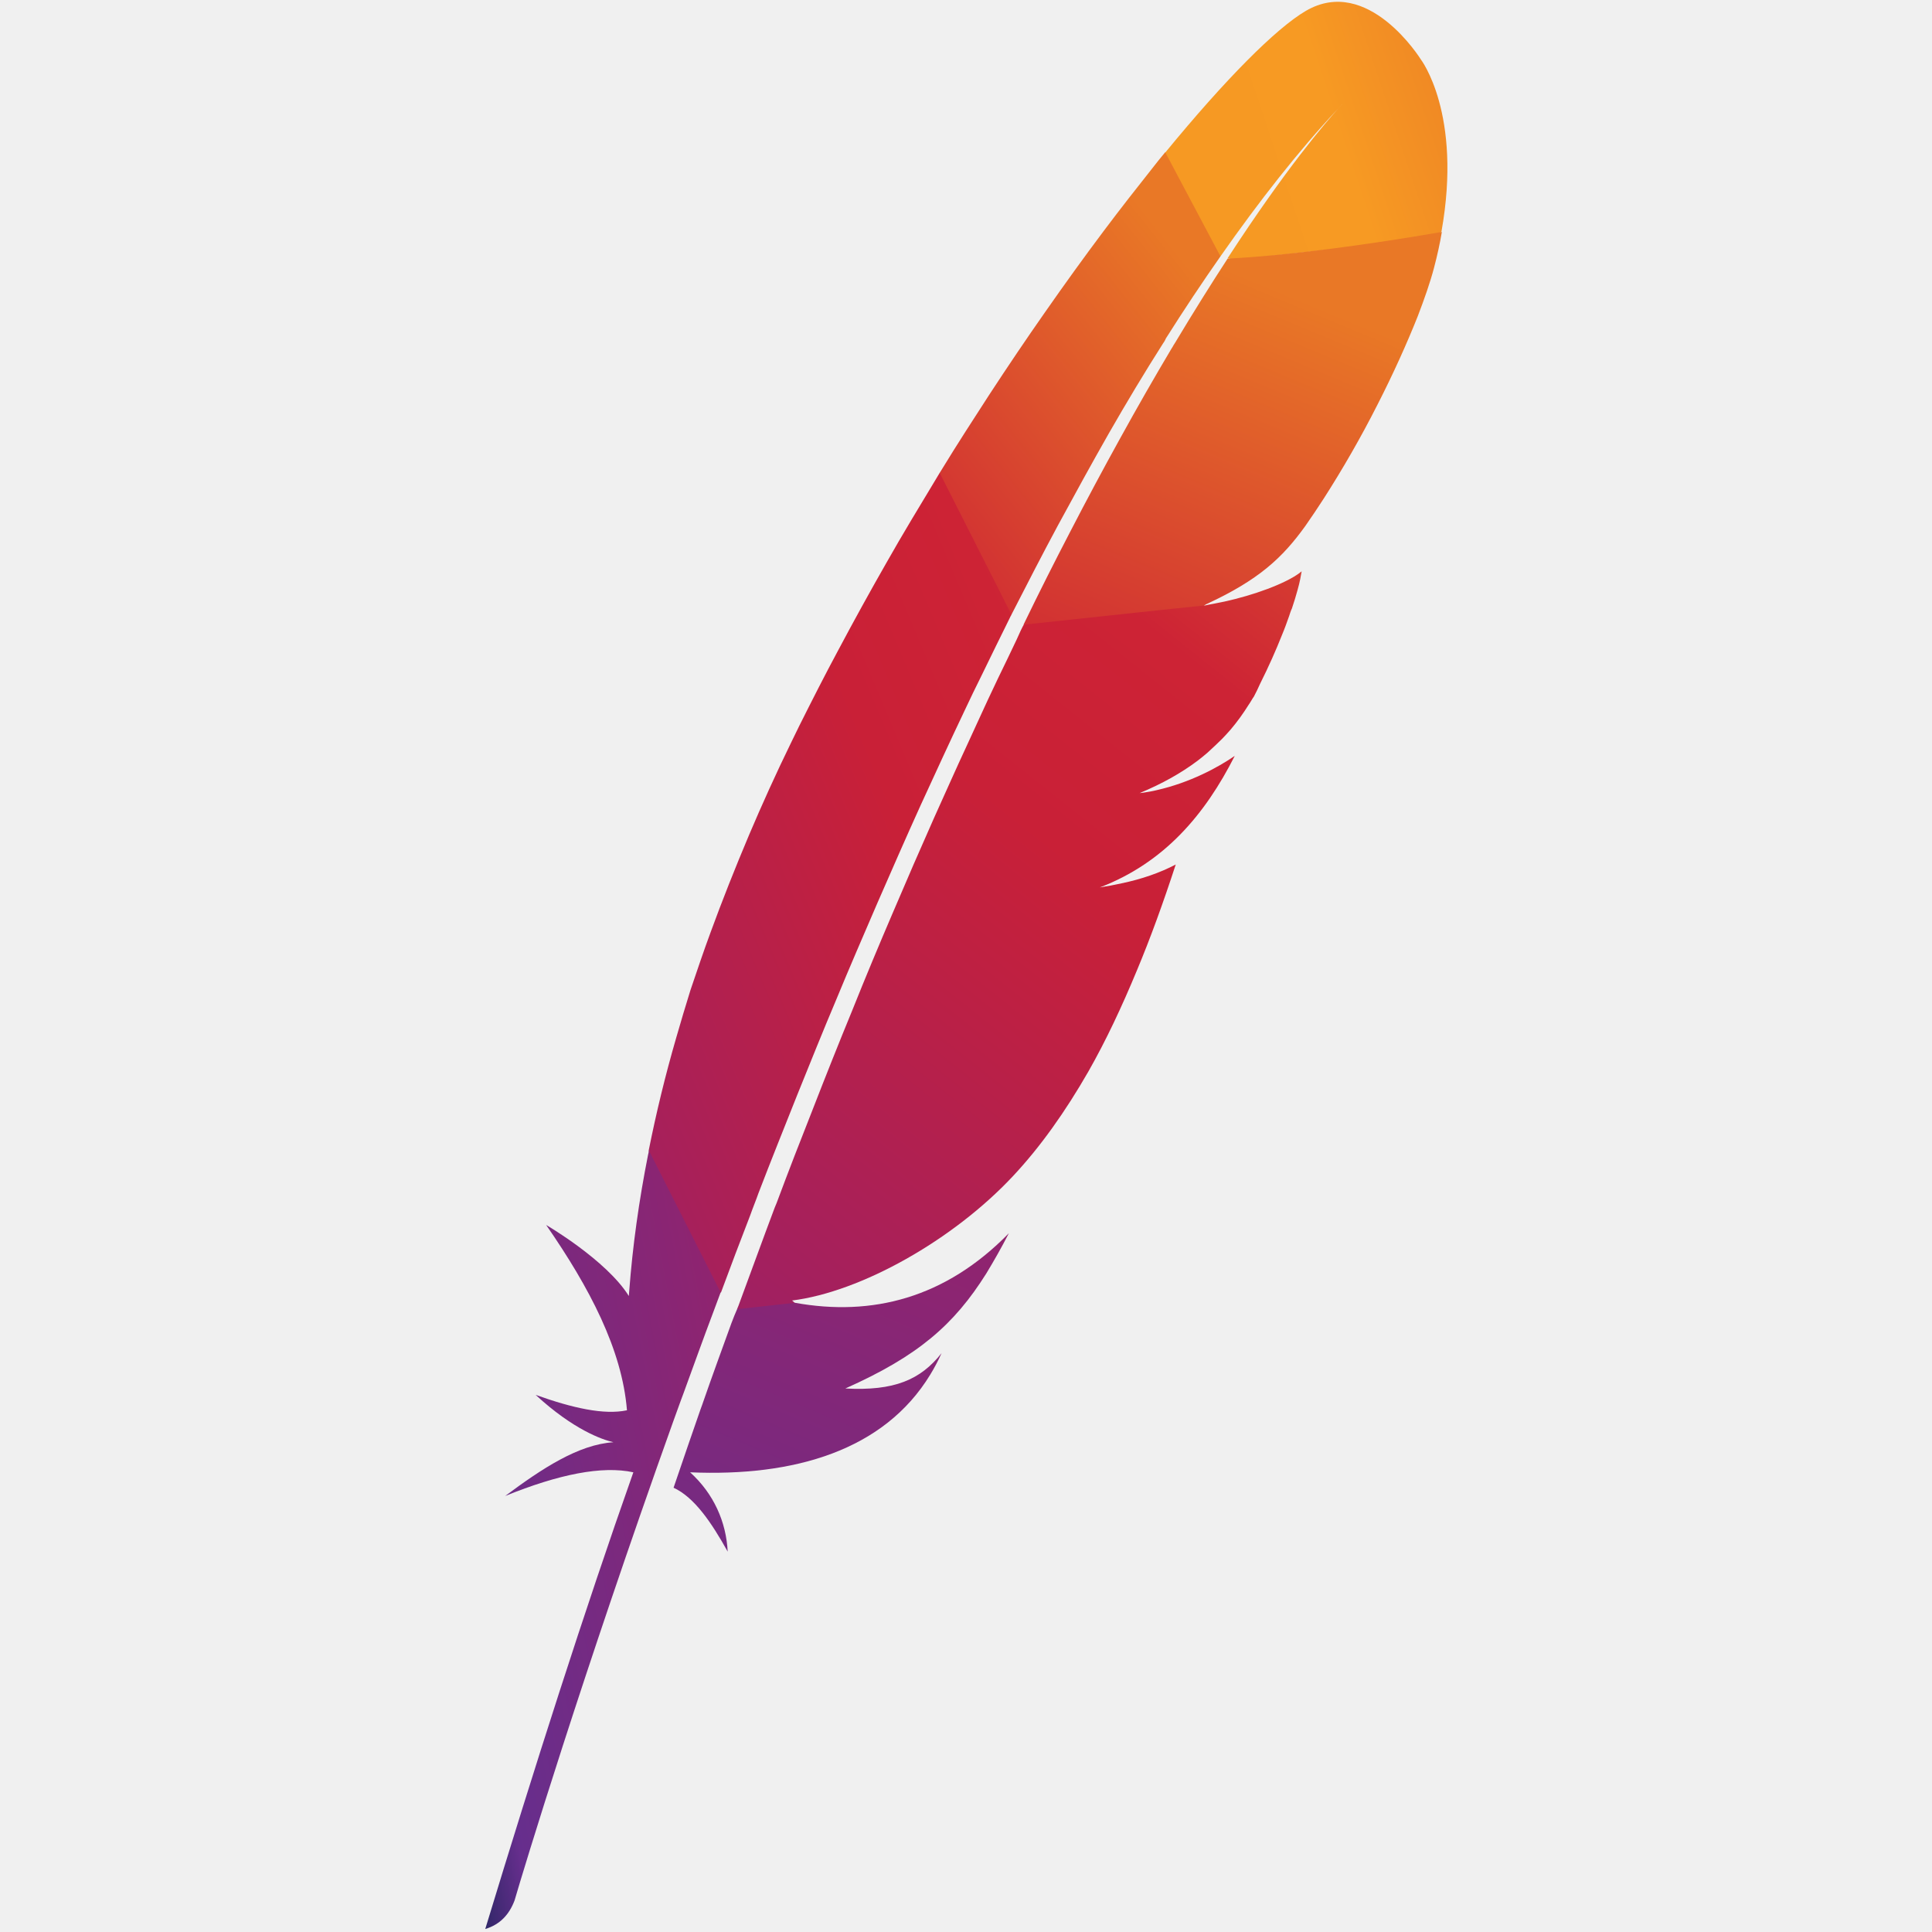
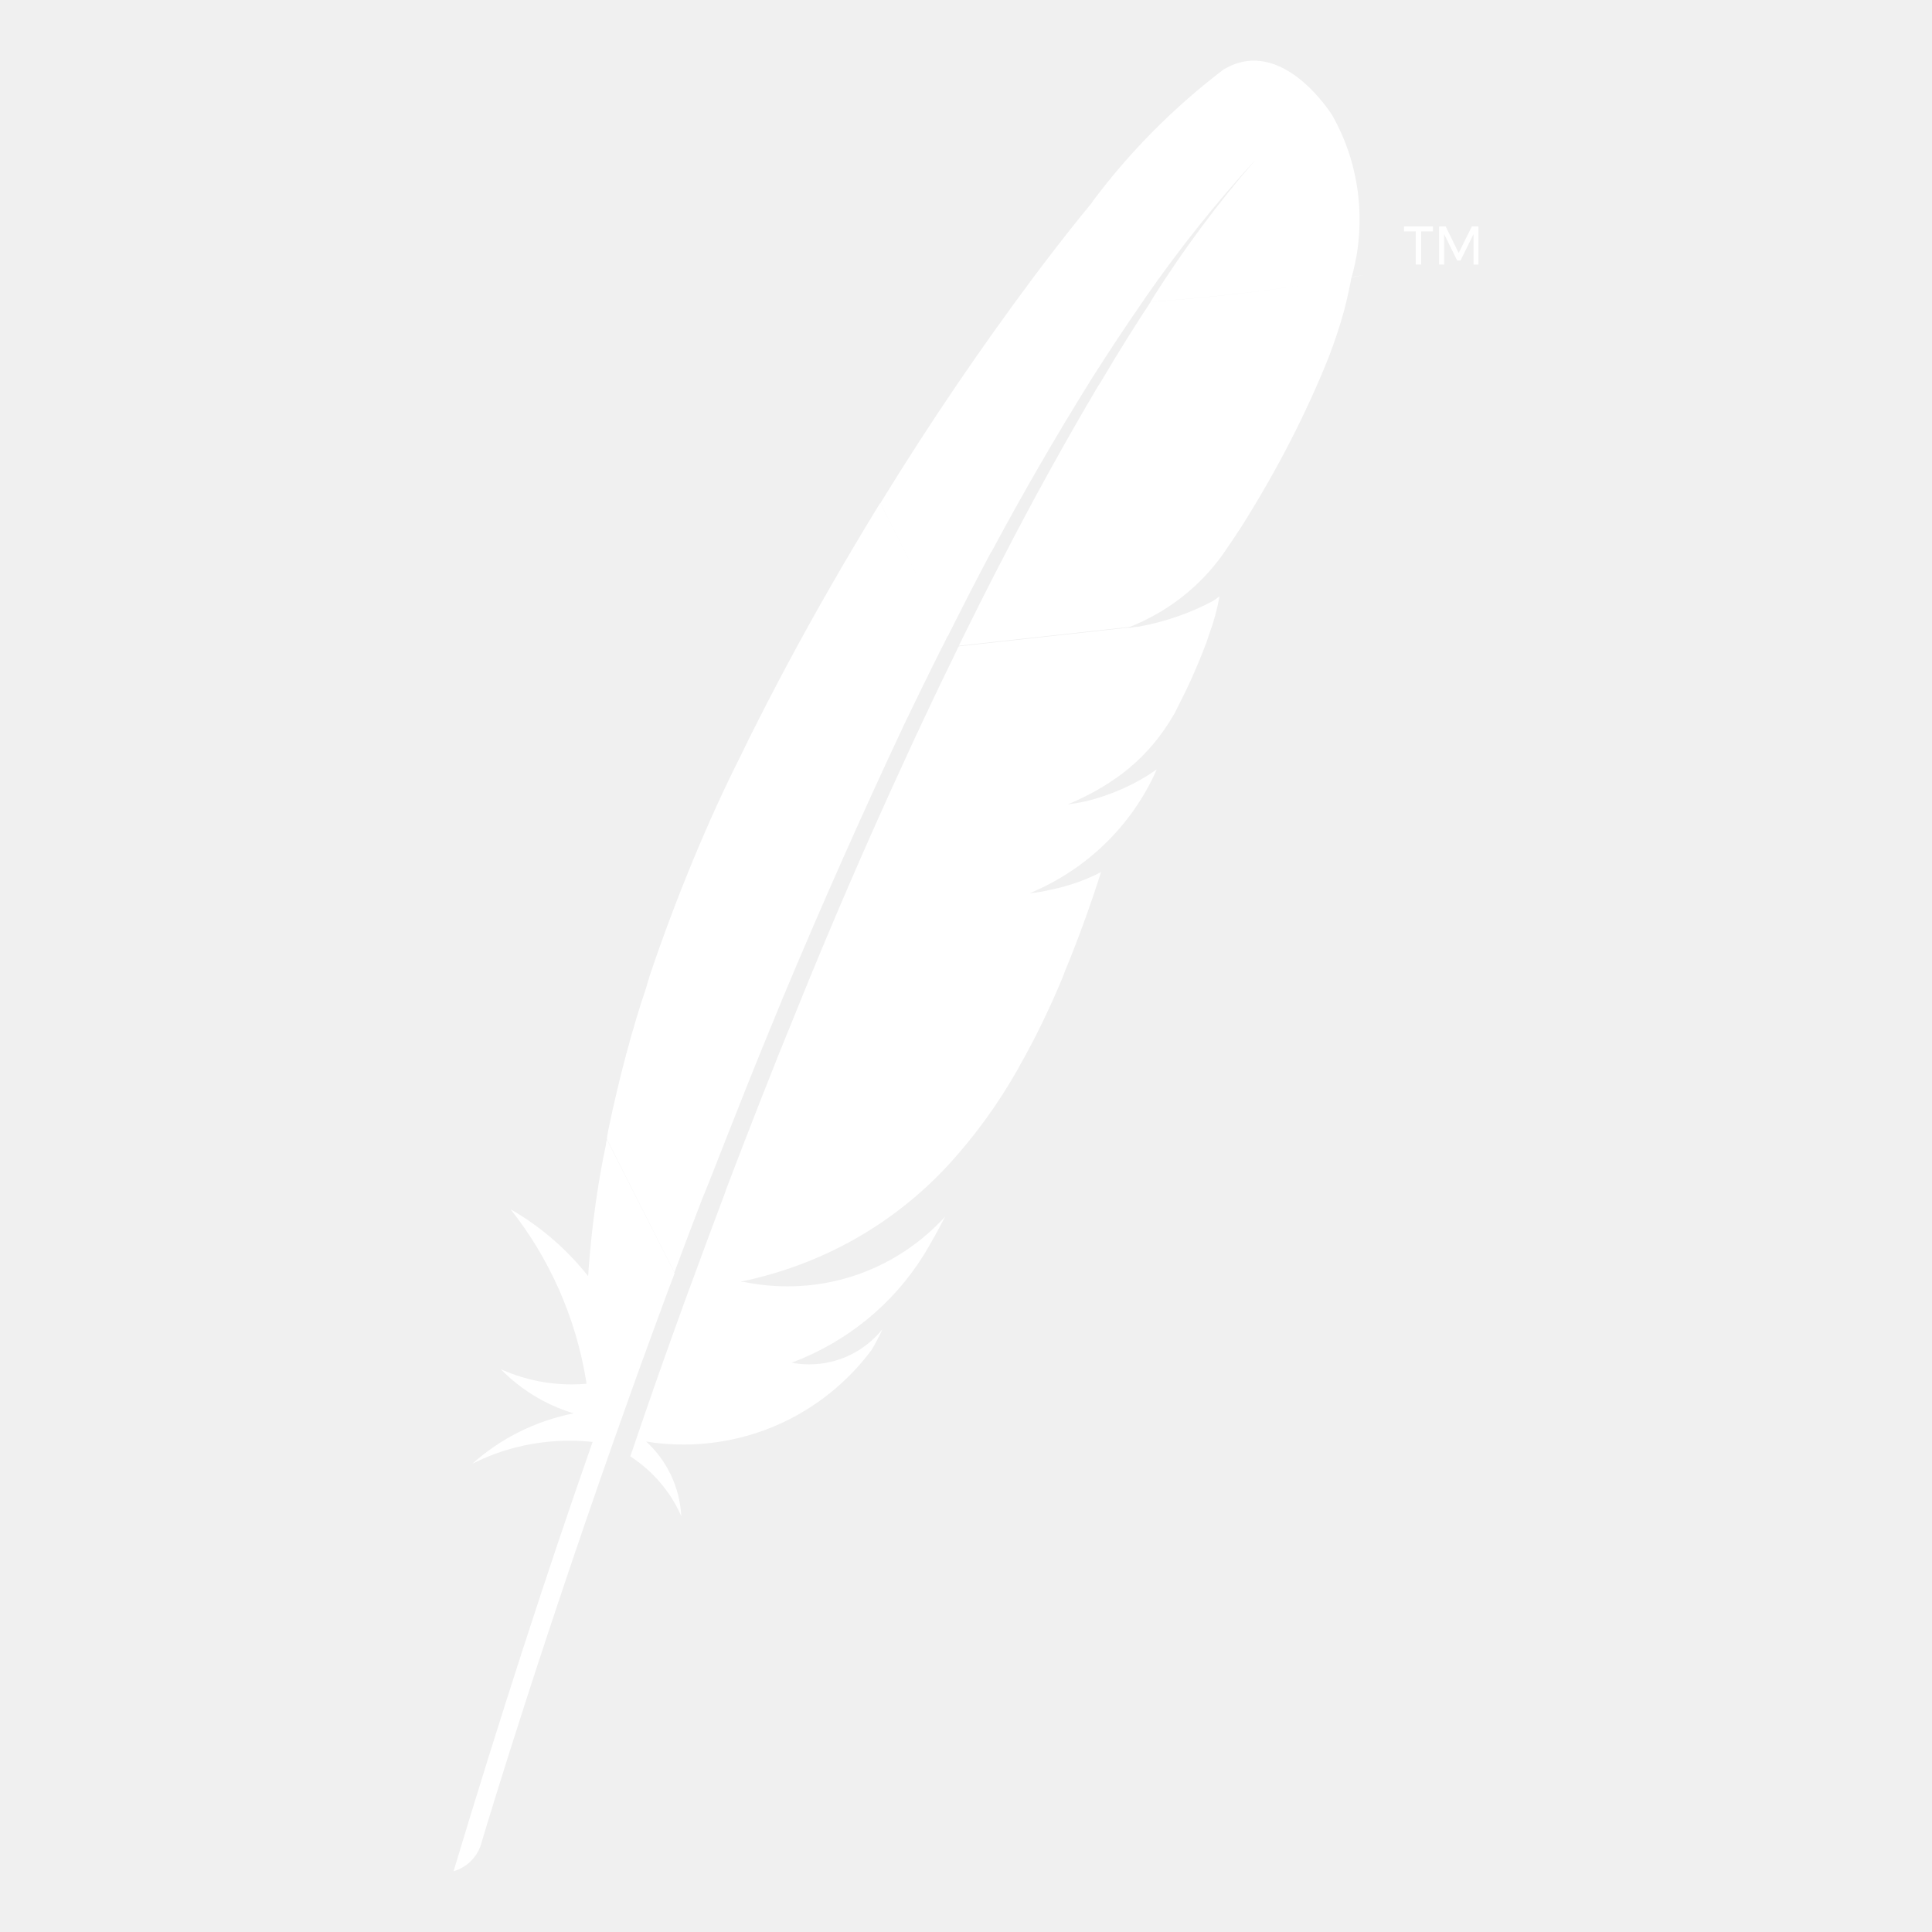
- <svg xmlns="http://www.w3.org/2000/svg" width="800px" height="800px" viewBox="-128 0 512 512" version="1.1" preserveAspectRatio="xMidYMid">
-   <defs>
-     <linearGradient x1="16.363%" y1="63.905%" x2="159.99%" y2="20.213%" id="linearGradient-1">
-       <stop stop-color="#F69923" offset="0%">
- 
- </stop>
-       <stop stop-color="#F79A23" offset="31.23%">
- 
- </stop>
-       <stop stop-color="#E97826" offset="83.83%">
- 
- </stop>
-     </linearGradient>
-     <linearGradient x1="-217.651%" y1="394.672%" x2="74.743%" y2="13.846%" id="linearGradient-2">
-       <stop stop-color="#9E2064" offset="32.33%">
- 
- </stop>
-       <stop stop-color="#C92037" offset="63.02%">
- 
- </stop>
-       <stop stop-color="#CD2335" offset="75.14%">
- 
- </stop>
-       <stop stop-color="#E97826" offset="100%">
- 
- </stop>
-     </linearGradient>
-     <linearGradient x1="-80.044%" y1="170.418%" x2="146.24%" y2="-44.299%" id="linearGradient-3">
-       <stop stop-color="#9E2064" offset="32.33%">
- 
- </stop>
-       <stop stop-color="#C92037" offset="63.02%">
- 
- </stop>
-       <stop stop-color="#CD2335" offset="75.14%">
- 
- </stop>
-       <stop stop-color="#E97826" offset="100%">
- 
- </stop>
-     </linearGradient>
-     <linearGradient x1="-18.316%" y1="77.36%" x2="165.002%" y2="-41.416%" id="linearGradient-4">
-       <stop stop-color="#282662" offset="0%">
- 
- </stop>
-       <stop stop-color="#662E8D" offset="9.548%">
- 
- </stop>
-       <stop stop-color="#9F2064" offset="78.82%">
- 
- </stop>
-       <stop stop-color="#CD2032" offset="94.87%">
- 
- </stop>
-     </linearGradient>
-     <linearGradient x1="-129.783%" y1="463.715%" x2="66.456%" y2="17.19%" id="linearGradient-5">
-       <stop stop-color="#9E2064" offset="32.33%">
- 
- </stop>
-       <stop stop-color="#C92037" offset="63.02%">
- 
- </stop>
-       <stop stop-color="#CD2335" offset="75.14%">
- 
- </stop>
-       <stop stop-color="#E97826" offset="100%">
- 
- </stop>
-     </linearGradient>
-     <linearGradient x1="-34.88%" y1="187.706%" x2="110.599%" y2="-51.1%" id="linearGradient-6">
-       <stop stop-color="#9E2064" offset="32.33%">
- 
- </stop>
-       <stop stop-color="#C92037" offset="63.02%">
- 
- </stop>
-       <stop stop-color="#CD2335" offset="75.14%">
- 
- </stop>
-       <stop stop-color="#E97826" offset="100%">
- 
- </stop>
-     </linearGradient>
-     <linearGradient x1="-20.619%" y1="192.564%" x2="125.26%" y2="-136.906%" id="linearGradient-7">
-       <stop stop-color="#282662" offset="0%">
- 
- </stop>
-       <stop stop-color="#662E8D" offset="9.548%">
- 
- </stop>
-       <stop stop-color="#9F2064" offset="78.82%">
- 
- </stop>
-       <stop stop-color="#CD2032" offset="94.87%">
- 
- </stop>
-     </linearGradient>
-   </defs>
-   <g>
-     <path d="M218.048,2.889 C210.079,7.57 196.732,21.018 180.794,40.442 L180.794,41.637 L194.739,67.437 L195.437,67.935 C205.696,53.292 216.056,40.044 226.615,28.788 C227.412,27.891 227.81,27.493 227.81,27.493 C227.412,27.891 227.013,28.389 226.615,28.788 C223.228,32.573 212.868,44.526 197.329,68.433 L199.122,68.831 C199.122,68.831 235.48,65.245 253.012,62.257 L254.008,61.36 C259.586,30.082 248.529,15.739 248.529,15.739 C248.529,15.739 234.584,-6.774 218.048,2.889 Z" fill="url(#linearGradient-1)">
- 
- </path>
-     <path d="M152.405,139.156 C156.887,130.889 161.37,122.721 165.852,114.851 C170.534,106.683 175.315,98.714 180.196,91.044 C180.495,90.646 180.794,90.148 180.993,89.65 C185.774,82.079 190.556,74.907 195.437,67.935 L180.794,40.342 C179.698,41.637 178.602,43.032 177.507,44.426 C173.323,49.706 168.94,55.284 164.458,61.261 C159.377,68.034 154.198,75.206 148.918,82.777 C144.037,89.749 139.057,97.121 134.176,104.591 C129.992,111.066 125.709,117.64 121.525,124.514 C121.326,124.812 121.226,125.012 121.027,125.311 L121.027,126.406 L139.256,162.565 L140.053,162.864 C144.137,154.895 148.221,146.926 152.405,139.156 Z" fill="url(#linearGradient-2)">
- 
- </path>
-     <path d="M73.015,316.165 C76.302,307.598 79.788,298.932 83.275,290.167 C86.661,281.799 90.048,273.332 93.634,264.865 C97.121,256.398 100.806,247.932 104.492,239.365 C108.277,230.699 112.062,222.033 115.947,213.466 C119.832,204.999 123.717,196.532 127.701,188.165 C129.096,185.177 130.59,182.089 132.084,179.1 C134.574,173.921 137.164,168.741 139.654,163.661 C139.754,163.362 139.953,163.163 140.053,162.864 L121.027,125.311 C120.728,125.809 120.43,126.307 120.131,126.805 C115.748,134.076 111.265,141.447 106.982,149.018 C102.599,156.688 98.316,164.458 94.132,172.327 C90.546,179.001 87.16,185.675 83.773,192.448 C83.075,193.843 82.478,195.138 81.781,196.532 C77.597,205.099 73.911,213.267 70.525,221.236 C66.739,230.201 63.353,238.767 60.364,246.935 C58.372,252.314 56.679,257.395 54.985,262.375 C53.69,266.559 52.395,270.842 51.2,275.026 C48.311,284.987 45.921,294.848 43.928,304.809 L44.227,306.005 L62.456,342.263 L63.054,342.562 C65.544,335.788 68.134,329.015 70.823,322.042 C71.521,320.05 72.318,318.157 73.015,316.165 Z" fill="url(#linearGradient-3)">
- 
- </path>
-     <path d="M43.729,306.104 C41.339,318.157 39.645,330.21 38.749,342.163 C38.749,342.562 38.649,342.96 38.649,343.458 C32.672,333.896 16.735,324.632 16.735,324.632 C28.19,341.167 36.856,357.603 38.151,373.74 C32.075,375.035 23.707,373.142 13.946,369.656 C24.006,378.92 31.577,381.51 34.565,382.207 C25.301,382.805 15.639,389.18 5.877,396.451 C20.121,390.674 31.577,388.383 39.844,390.176 C26.795,427.132 13.746,467.972 0.598,511.203 C4.582,510.008 6.973,507.318 8.367,503.633 C10.658,495.763 26.198,444.364 50.403,376.728 C51.1,374.836 51.798,372.844 52.495,370.951 C52.694,370.453 52.893,369.855 53.093,369.357 C55.682,362.285 58.272,355.013 61.061,347.642 C61.659,345.949 62.356,344.255 62.954,342.562 C62.954,342.562 62.954,342.462 62.954,342.462 L43.928,304.809 C43.928,305.307 43.829,305.706 43.729,306.104 Z" fill="url(#linearGradient-4)">
- 
- </path>
-     <path d="M197.329,68.532 C193.046,75.107 188.364,82.577 183.284,91.044 C182.985,91.443 182.786,91.941 182.487,92.339 C178.104,99.711 173.522,107.679 168.641,116.545 C164.458,124.115 160.075,132.283 155.493,141.149 C151.508,148.819 147.424,156.887 143.24,165.553 L144.137,165.952 L190.456,160.971 L191.552,160.174 C205.597,153.7 211.872,147.823 217.949,139.356 C219.542,137.065 221.236,134.574 222.83,132.084 C227.81,124.314 232.691,115.847 236.974,107.381 C241.158,99.212 244.844,91.044 247.732,83.773 C249.525,79.091 251.019,74.808 252.016,71.023 C252.912,67.636 253.609,64.448 254.107,61.46 C235.381,64.747 212.37,67.835 197.329,68.532 Z" fill="url(#linearGradient-5)">
- 
- </path>
-     <path d="M141.447,169.438 C139.854,172.825 138.16,176.311 136.467,179.798 C134.674,183.583 132.781,187.567 130.988,191.552 C130.092,193.544 129.096,195.636 128.199,197.628 C125.311,203.804 122.521,210.179 119.533,216.753 C115.947,224.822 112.261,233.289 108.576,241.955 C104.99,250.322 101.404,258.889 97.818,267.854 C94.332,276.321 90.845,285.086 87.359,294.051 C84.171,302.12 80.984,310.288 77.796,318.854 C77.597,319.253 77.497,319.651 77.298,320.05 C74.111,328.517 71.002,337.13 67.714,345.995 C67.615,346.195 67.437,346.713 67.337,346.912 L68.025,347.065 L81.88,345.575 L82.662,345.251 C82.363,345.152 82.179,344.753 81.88,344.654 C100.209,342.363 124.613,328.616 140.451,311.682 C147.723,303.913 154.297,294.649 160.473,283.891 C165.055,275.823 169.239,266.957 173.323,257.096 C176.909,248.529 180.296,239.166 183.583,229.105 C179.399,231.296 174.518,232.99 169.239,234.086 C168.342,234.285 167.346,234.484 166.35,234.683 C165.354,234.882 164.358,234.982 163.461,235.181 C180.595,228.607 191.353,215.857 199.222,200.318 C194.739,203.405 187.368,207.39 178.602,209.382 C177.407,209.681 176.212,209.88 174.917,210.079 C174.618,210.079 174.319,210.179 174.02,210.179 C179.997,207.689 184.977,204.9 189.36,201.612 C190.257,200.915 191.153,200.218 192.05,199.421 C193.345,198.226 194.64,197.03 195.835,195.835 C196.632,195.038 197.329,194.241 198.126,193.345 C199.819,191.353 201.413,189.161 202.907,186.77 C203.405,186.073 203.804,185.276 204.302,184.579 C204.9,183.483 205.398,182.388 205.896,181.292 C208.286,176.511 210.179,172.227 211.673,168.442 C212.47,166.549 213.068,164.856 213.665,163.163 C213.865,162.565 214.064,161.868 214.363,161.27 C214.96,159.477 215.458,157.883 215.857,156.389 C216.454,154.297 216.753,152.604 216.953,151.409 C216.355,151.907 215.757,152.305 214.96,152.803 C209.781,155.891 200.915,158.68 193.743,159.975 L207.888,158.381 L193.743,159.975 C192.747,160.174 192.05,160.274 191.253,160.473 C191.319,160.407 175.344,162.096 143.327,165.54 C143.127,165.74 141.946,168.243 141.447,169.438 Z" fill="url(#linearGradient-6)">
- 
- </path>
-     <path d="M65.843,350.63 C63.353,357.504 60.763,364.576 58.272,371.748 C58.272,371.847 58.173,371.947 58.173,372.047 C57.774,373.043 57.475,374.039 57.077,375.135 C55.384,380.016 53.889,384.299 50.503,394.26 C56.081,396.85 60.563,403.524 64.847,411.194 C64.448,403.325 61.161,395.854 54.886,390.176 C82.478,391.371 106.285,384.398 118.537,364.277 C119.633,362.484 120.629,360.591 121.525,358.599 C115.947,365.672 108.974,368.66 96.025,367.963 C96.025,367.963 95.925,367.963 95.925,367.963 C95.925,367.963 96.025,367.963 96.025,367.963 C115.25,359.396 124.812,351.128 133.379,337.482 C135.371,334.195 137.363,330.708 139.356,326.823 C122.521,344.056 103.097,348.937 82.677,345.251 L67.337,346.945 C66.839,348.04 66.341,349.335 65.843,350.63 Z" fill="url(#linearGradient-7)">
- 
- </path>
-   </g>
+ <svg xmlns="http://www.w3.org/2000/svg" fill="#fff" width="800px" height="800px" viewBox="0 0 32 32" version="1.1">
+   <path d="M10.039 18.947c-0.129 0.598-0.233 1.321-0.289 2.058l-0.003 0.056c0 0.025-0.005 0.050-0.006 0.075-0.353-0.444-0.778-0.812-1.261-1.093l-0.021-0.011c0.634 0.802 1.079 1.781 1.251 2.851l0.005 0.036c-0.074 0.007-0.159 0.011-0.246 0.011-0.427 0-0.832-0.094-1.196-0.262l0.018 0.007c0.327 0.335 0.735 0.588 1.192 0.729l0.020 0.005c-0.654 0.131-1.224 0.426-1.685 0.84l0.003-0.003c0.47-0.241 1.025-0.383 1.613-0.383 0.134 0 0.267 0.007 0.397 0.022l-0.016-0.001c-0.762 2.174-1.537 4.567-2.303 7.11 0.217-0.064 0.385-0.228 0.453-0.438l0.001-0.005c0.137-0.46 1.050-3.482 2.472-7.454l0.156-0.435c0.15-0.415 0.307-0.84 0.467-1.275l0.112-0.296v-0.005l-1.122-2.213c-0.004 0.025-0.012 0.050-0.015 0.075zM11.759 19.541c0.197-0.507 0.399-1.012 0.604-1.531 0.195-0.492 0.4-0.987 0.605-1.487q0.951-2.273 1.999-4.504l0.256-0.53c0.15-0.304 0.296-0.606 0.45-0.905 0.006-0.019 0.014-0.036 0.025-0.050l-0 0-1.118-2.203-0.055 0.087c-0.259 0.425-0.517 0.858-0.771 1.302q-0.721 1.254-1.365 2.549l-0.117 0.241c-0.531 1.050-1.063 2.326-1.508 3.641l-0.064 0.216c-0.222 0.654-0.447 1.491-0.624 2.346l-0.026 0.15 1.12 2.212c0.146-0.396 0.3-0.797 0.455-1.203zM16.42 9.144q0.77-1.438 1.632-2.824l0.050-0.080c0.28-0.44 0.562-0.866 0.846-1.275l-0.856-1.616-0.196 0.24c-0.246 0.306-0.504 0.637-0.766 0.987q-1.343 1.798-2.519 3.711l-0.028 0.047 1.116 2.203c0.237-0.472 0.475-0.94 0.719-1.397zM20.274 1.144c-0.834 0.636-1.554 1.362-2.164 2.175l-0.020 0.028 0.857 1.617c0.594-0.857 1.194-1.605 1.841-2.31l-0.014 0.016 0.072-0.077c-0.025 0.024-0.048 0.049-0.070 0.076l-0.001 0.002c-0.598 0.69-1.165 1.45-1.672 2.251l-0.046 0.077c1.266-0.092 2.408-0.238 3.53-0.442l-0.199 0.030c0.083-0.285 0.131-0.612 0.131-0.95 0-0.635-0.168-1.23-0.462-1.744l0.009 0.017s-0.825-1.337-1.794-0.762zM11.339 21.561q-0.219 0.605-0.444 1.24l-0.006 0.019c-0.020 0.057-0.040 0.117-0.062 0.177-0.1 0.284-0.187 0.54-0.387 1.125 0.37 0.241 0.66 0.578 0.838 0.977l0.006 0.014c-0.025-0.491-0.244-0.927-0.581-1.236l-0.001-0.001c0.186 0.032 0.4 0.050 0.618 0.050 1.273 0 2.403-0.613 3.111-1.56l0.007-0.010c0.054-0.090 0.113-0.199 0.165-0.312l0.009-0.023c-0.287 0.353-0.722 0.577-1.209 0.577-0.103 0-0.203-0.010-0.3-0.029l0.010 0.002h-0.001c0.925-0.348 1.679-0.973 2.181-1.773l0.011-0.018c0.117-0.191 0.232-0.4 0.35-0.629-0.648 0.711-1.577 1.155-2.61 1.155-0.255 0-0.503-0.027-0.742-0.078l0.023 0.004-0.9 0.097q-0.044 0.114-0.084 0.229zM15.868 10.727l-0.096 0.2c-0.097 0.2-0.196 0.4-0.295 0.61-0.107 0.225-0.215 0.455-0.325 0.69l-0.165 0.359q-0.941 2.040-1.783 4.124-0.306 0.744-0.616 1.537c-0.187 0.475-0.371 0.956-0.562 1.455l-0.025 0.075c-0.187 0.495-0.375 1.002-0.566 1.525l-0.012 0.034 0.9-0.1c-0.019-0.001-0.037-0.004-0.054-0.008l0.002 0c1.369-0.283 2.546-0.97 3.433-1.929l0.004-0.004c0.438-0.478 0.827-1.013 1.152-1.589l0.022-0.043c0.246-0.428 0.499-0.945 0.72-1.478l0.035-0.094c0.21-0.506 0.41-1.053 0.6-1.647-0.243 0.127-0.524 0.229-0.82 0.29l-0.021 0.004c-0.095 0.024-0.211 0.044-0.329 0.056l-0.012 0.001c0.945-0.394 1.686-1.118 2.093-2.025l0.010-0.025c-0.345 0.242-0.75 0.426-1.186 0.53l-0.024 0.005c-0.075 0.015-0.145 0.027-0.217 0.037l-0.054 0.008h0.003c0.343-0.141 0.638-0.31 0.908-0.511l-0.011 0.008c0.317-0.24 0.581-0.53 0.788-0.859l0.008-0.013 0.079-0.13 0.096-0.192c0.146-0.282 0.301-0.632 0.436-0.992l0.023-0.070 0.038-0.11c0.059-0.161 0.112-0.355 0.15-0.555l0.004-0.024c-0.034 0.028-0.073 0.055-0.113 0.079l-0.004 0.002c-0.36 0.193-0.777 0.34-1.218 0.421l-0.026 0.004-0.001-0.001h-0.021l-0.125 0.021 0.021-0.010-2.83 0.312-0.016 0.027zM19.059 4.999c-0.255 0.387-0.53 0.825-0.825 1.325l-0.050 0.077q-0.832 1.407-1.581 2.862-0.351 0.675-0.721 1.432l2.833-0.312c0.639-0.255 1.166-0.676 1.545-1.209l0.007-0.011q0.147-0.212 0.287-0.427c0.287-0.454 0.575-0.953 0.829-1.45 0.246-0.482 0.462-0.958 0.631-1.387 0.104-0.275 0.187-0.527 0.247-0.75 0.052-0.197 0.092-0.384 0.125-0.562-0.924 0.174-2.066 0.32-3.226 0.406l-0.108 0.006zM24.379 3.75l-0.219 0.441-0.215-0.441h-0.109v0.632h0.084v-0.504l0.215 0.437h0.056l0.215-0.437v0.505h0.082v-0.632zM23.254 3.75v0.082h0.195v0.55h0.090v-0.55h0.195v-0.082z" />
</svg>
